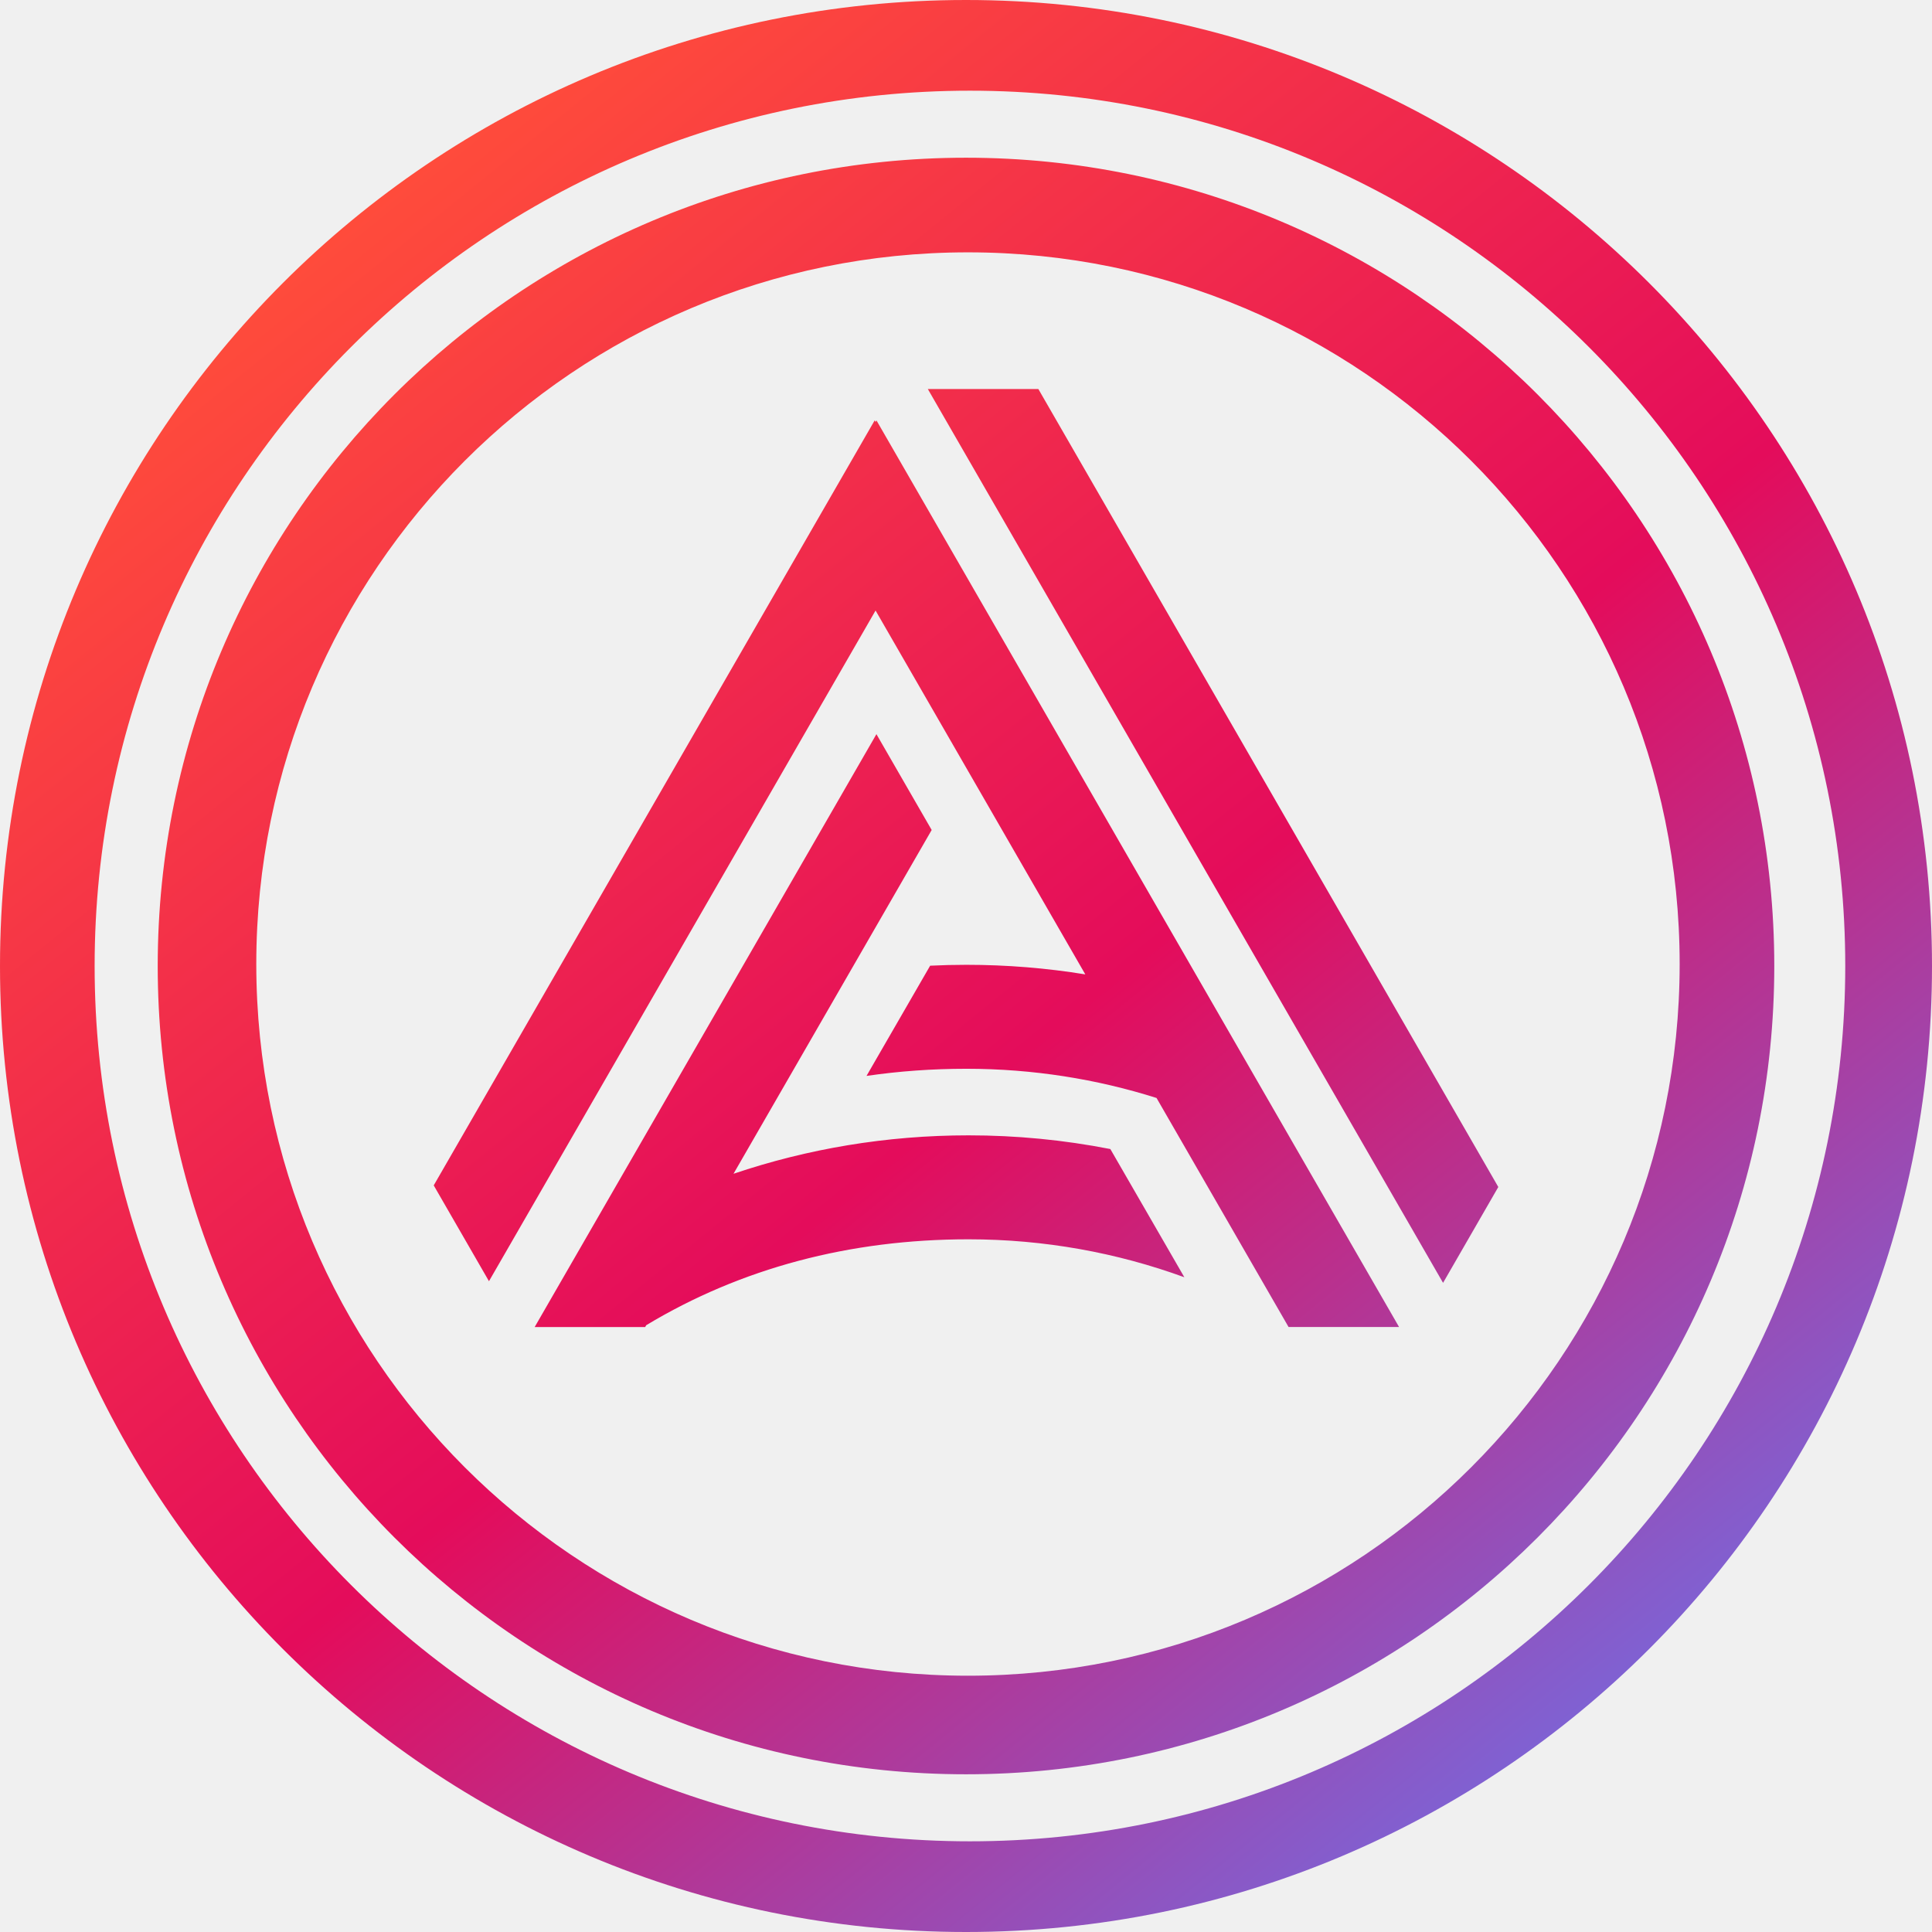
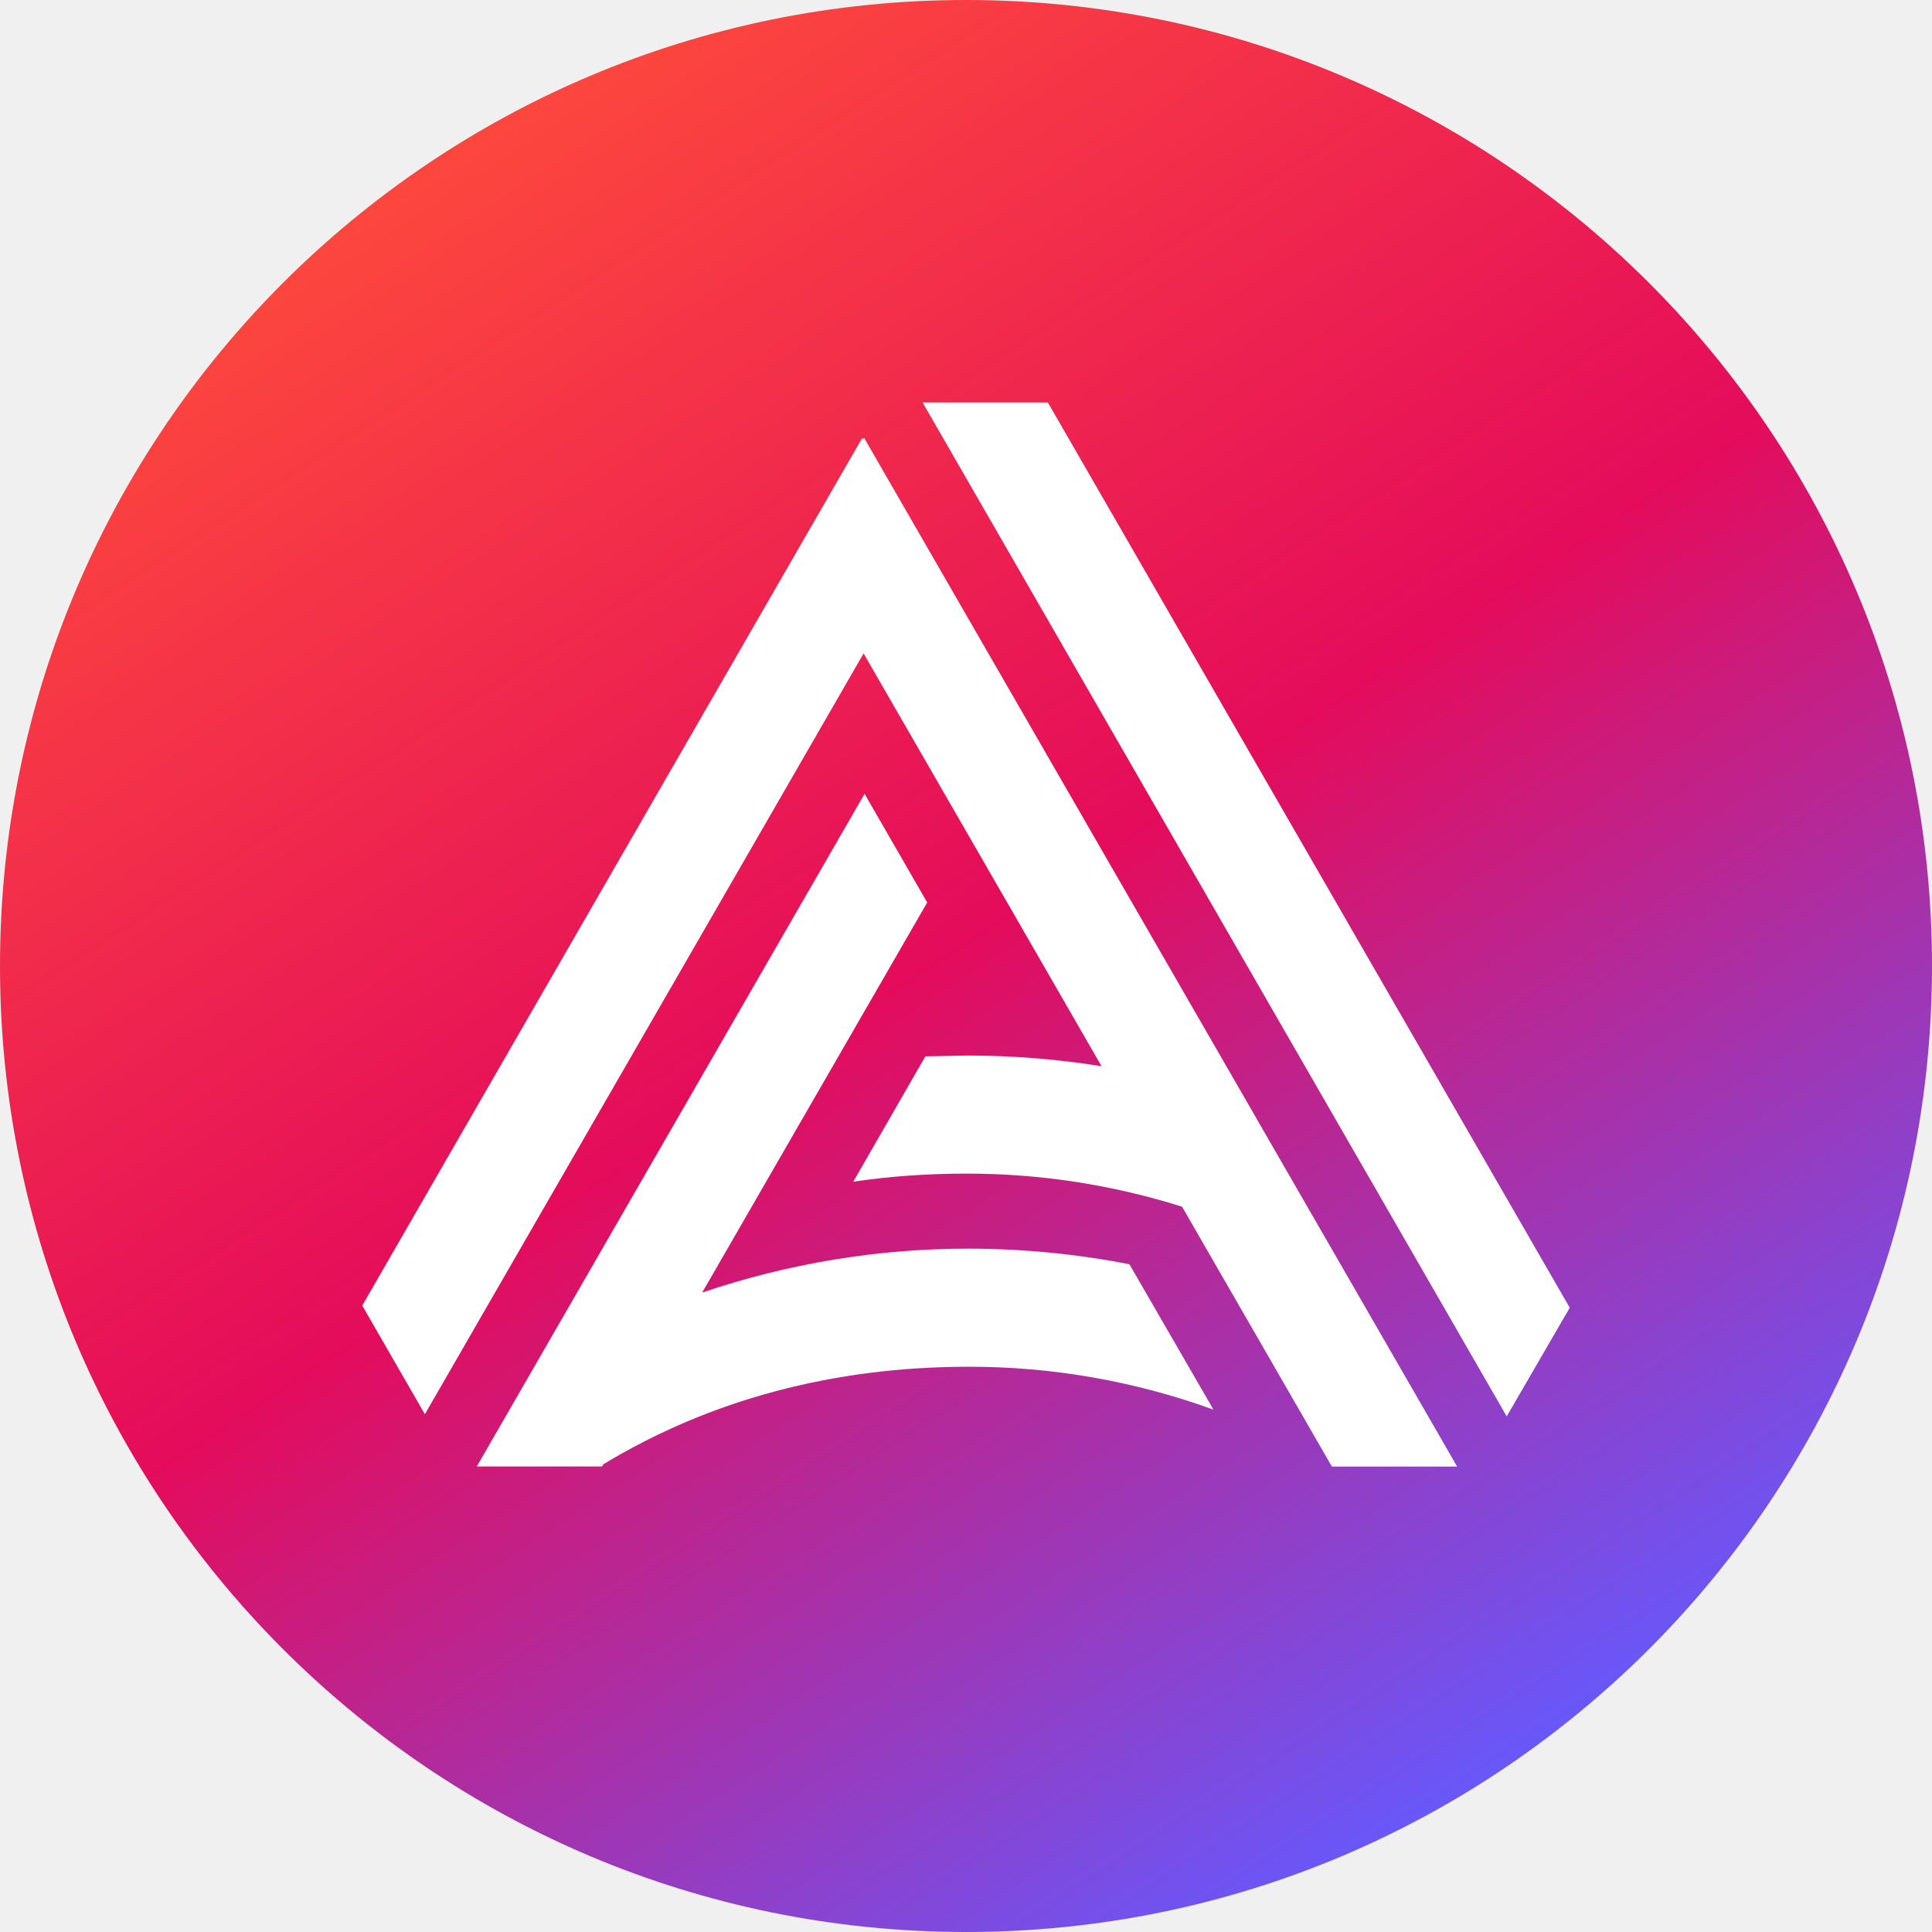
- <svg xmlns="http://www.w3.org/2000/svg" fill="none" viewBox="0 0 490 490">
-   <path d="M245 490c135.31 0 245-109.69 245-245S380.31 0 245 0 0 109.69 0 245s109.69 245 245 245zm1-23c122.61 0 222-99.393 222-222S368.607 23 246 23 24 122.393 24 245s99.393 222 222 222zm-1-17c113.22 0 205-91.782 205-205S358.218 40 245 40 40 131.782 40 245s91.782 205 205 205zm.5-25c99.687 0 180.5-80.813 180.5-180.5S345.187 64 245.5 64 65 144.813 65 244.5 145.813 425 245.5 425zM235.313 98.66l130.68 226.7 14.012-24.31-116.66-202.39zm-125.31 201.98 111.84-194.03.231.4.22-.382 132.54 229.93h-28.025l-33.484-58.088c-15.215-4.81-31.414-7.404-48.22-7.404-8.663 0-17.117.605-25.336 1.812l16.14-27.956c3.047-.149 6.113-.224 9.196-.224 10.267 0 20.339.831 30.154 2.43l-53.195-92.284-98.05 170.1zm76.035-2.949 50.256-87.186-14.012-24.309-86.676 150.37h28.025l.266-.462c24.037-14.472 51.619-21.787 81.737-21.787 19.232 0 37.67 3.397 54.747 9.625l-18.775-32.52a187.14 187.14 0 0 0-35.972-3.472c-20.842 0-40.885 3.425-59.596 9.744z" clip-rule="evenodd" fill="url(#a)" fill-rule="evenodd" />
+ <svg xmlns="http://www.w3.org/2000/svg" width="24" height="24" fill="none">
+   <rect width="24" height="24" rx="12" fill="url(#B)" />
+   <mask id="A" maskUnits="userSpaceOnUse" x="4" y="4" width="16" height="16" mask-type="alpha">
+     <path fill="#d9d9d9" d="M4 4h16v16H4z" />
+   </mask>
+   <g mask="url(#A)">
+     <path fill-rule="evenodd" d="M11.461 5l7.256 12.595.783-1.35L13.017 5h-1.556zM4.5 16.218l6.212-10.779.011.022.011-.022 7.367 12.779h-1.556l-1.861-3.228a8.88 8.88 0 0 0-2.678-.411c-.483 0-.95.033-1.406.1l.895-1.556.511-.011c.572 0 1.128.045 1.678.133l-2.956-5.128-5.45 9.451-.778-1.35zm4.223-.162l2.795-4.845-.778-1.35-4.817 8.356h1.556l.017-.028c1.333-.806 2.867-1.211 4.539-1.211a8.88 8.88 0 0 1 3.039.533l-1.044-1.806a10.52 10.52 0 0 0-2-.194 10.31 10.31 0 0 0-3.306.545z" fill="#fff" />
+   </g>
  <defs>
-     <linearGradient id="a" x1="462.5" x2="101" y1="490" y2="43.5" gradientUnits="userSpaceOnUse">
-       <stop stop-color="#5A81FF" offset="0" />
-       <stop stop-color="#E40C5B" offset=".524" />
-       <stop stop-color="#FF4C3B" offset="1" />
+     <linearGradient id="B" x1="18.909" y1="22.586" x2="4.876" y2="1.084" gradientUnits="userSpaceOnUse">
+       <stop offset=".008" stop-color="#645aff" />
+       <stop offset=".504" stop-color="#e40c5b" />
+       <stop offset="1" stop-color="#ff4c3b" />
    </linearGradient>
  </defs>
</svg>
